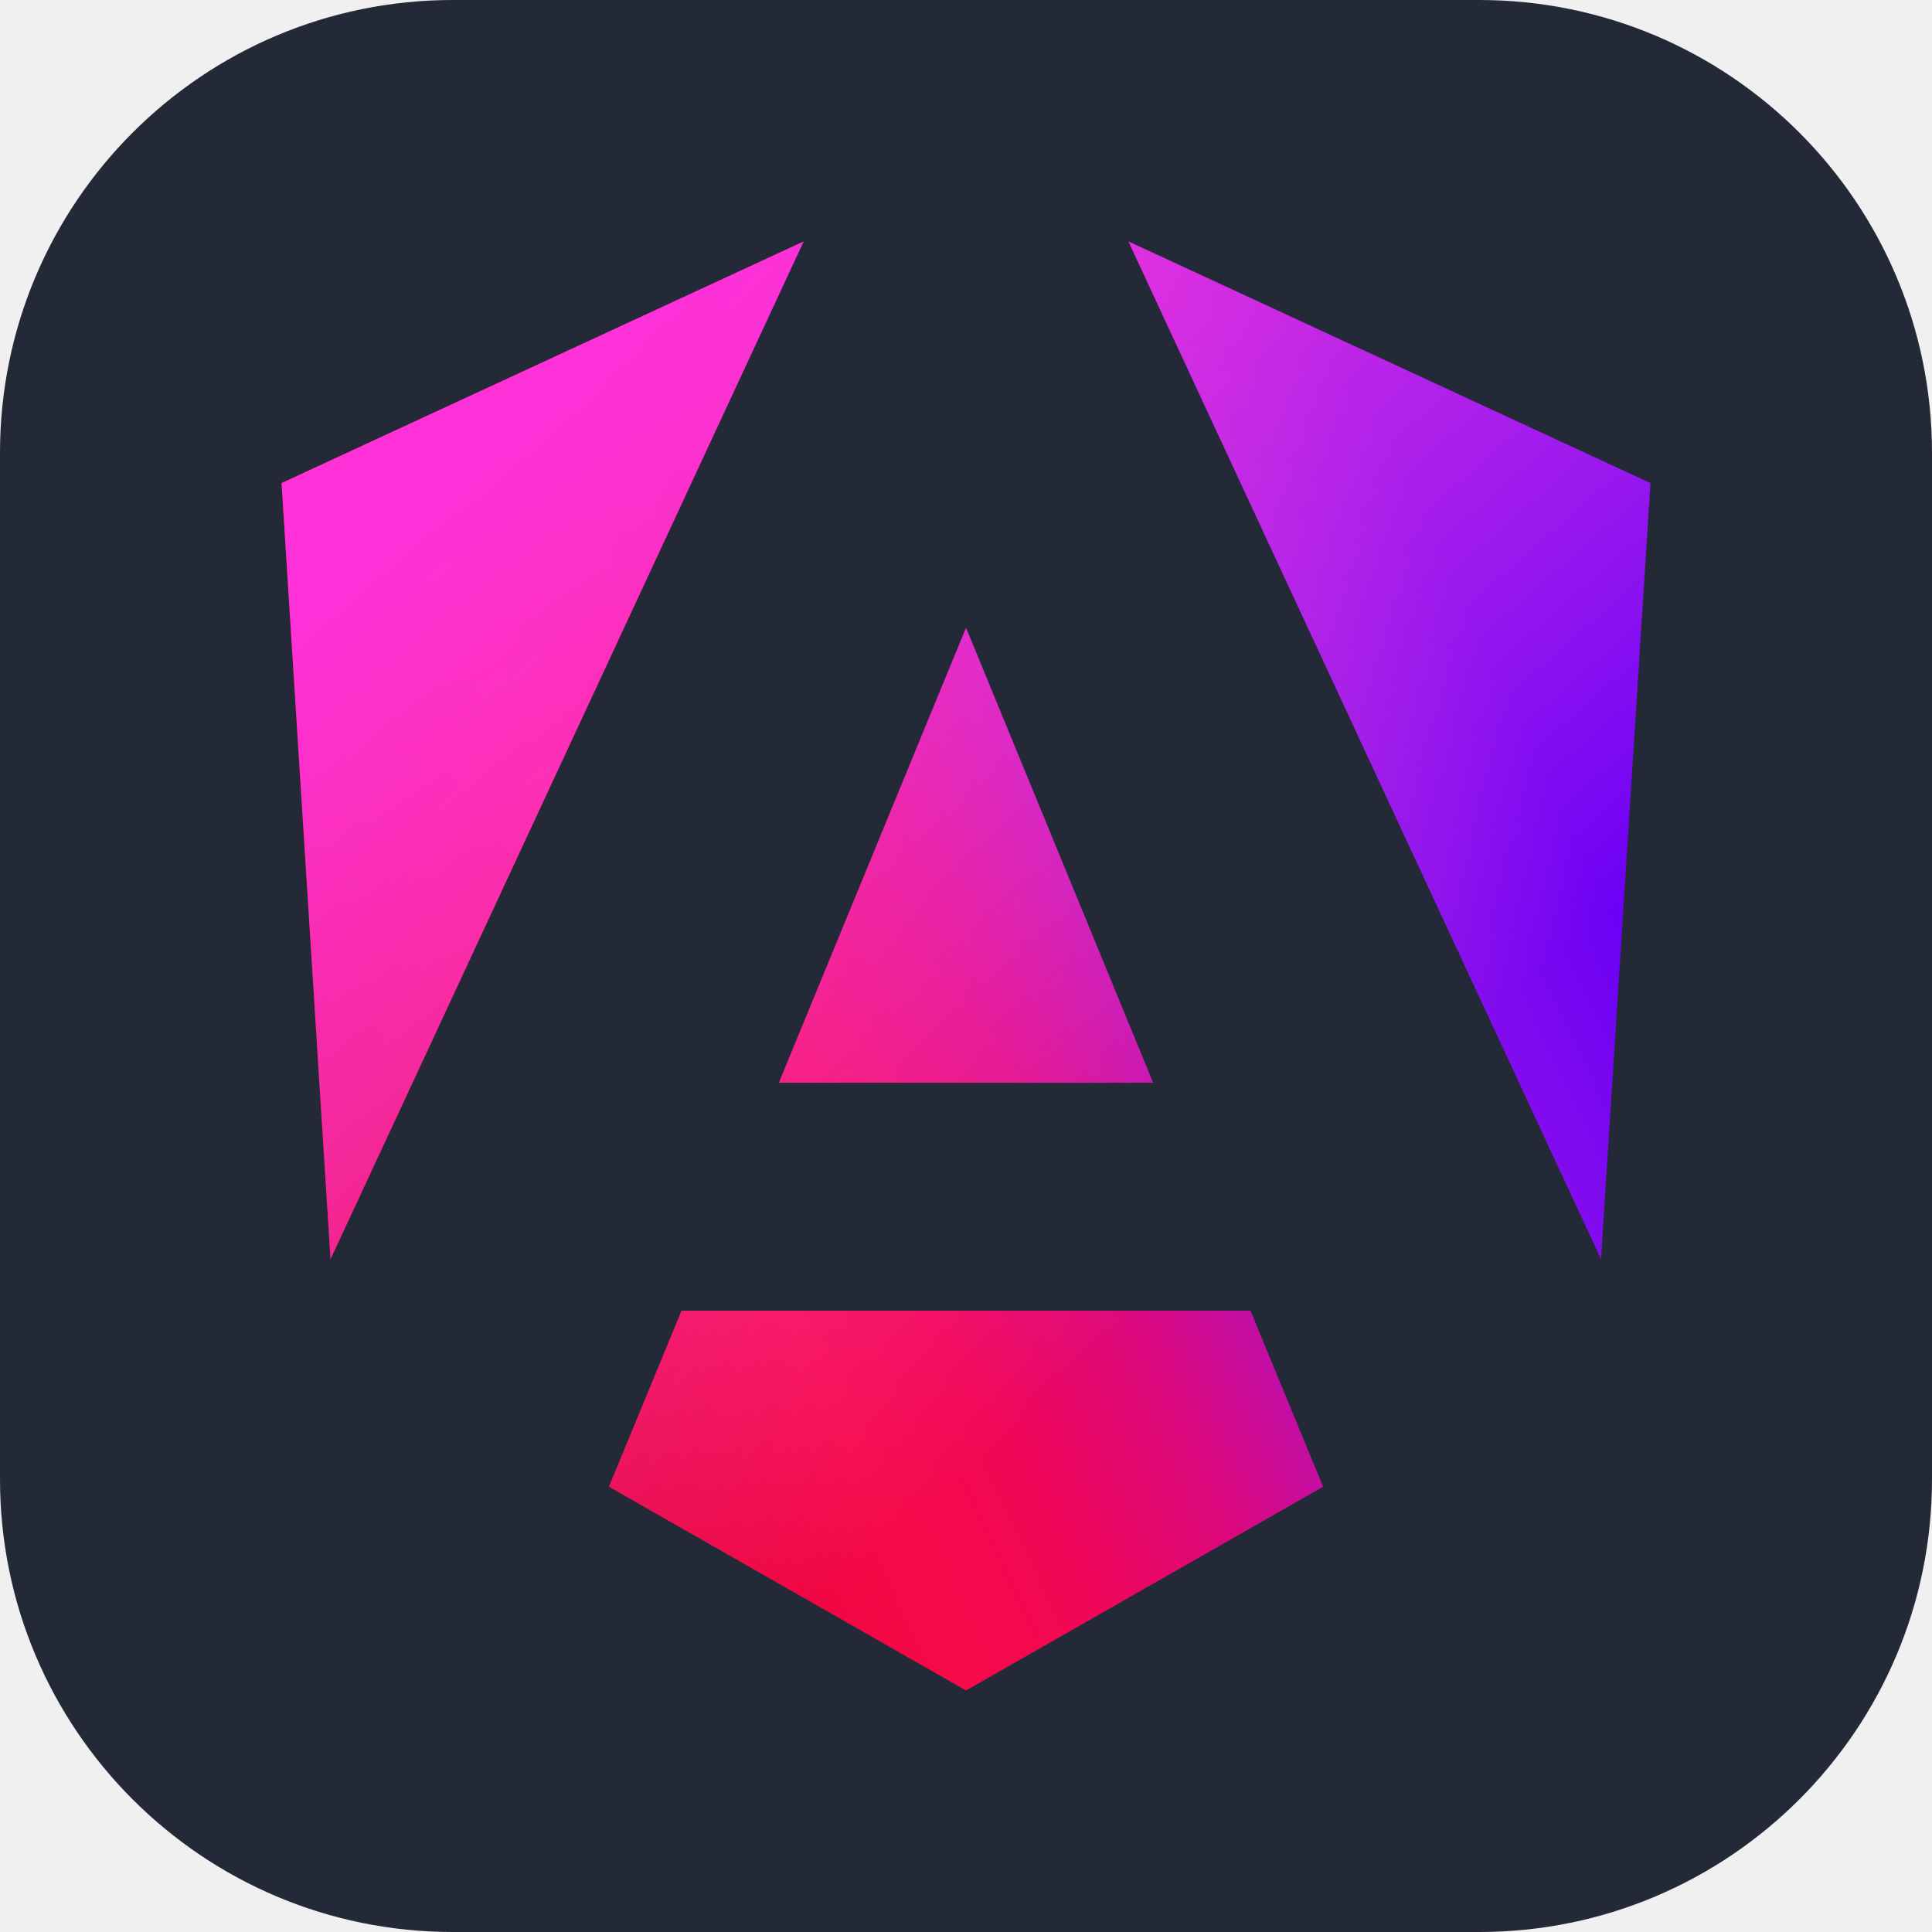
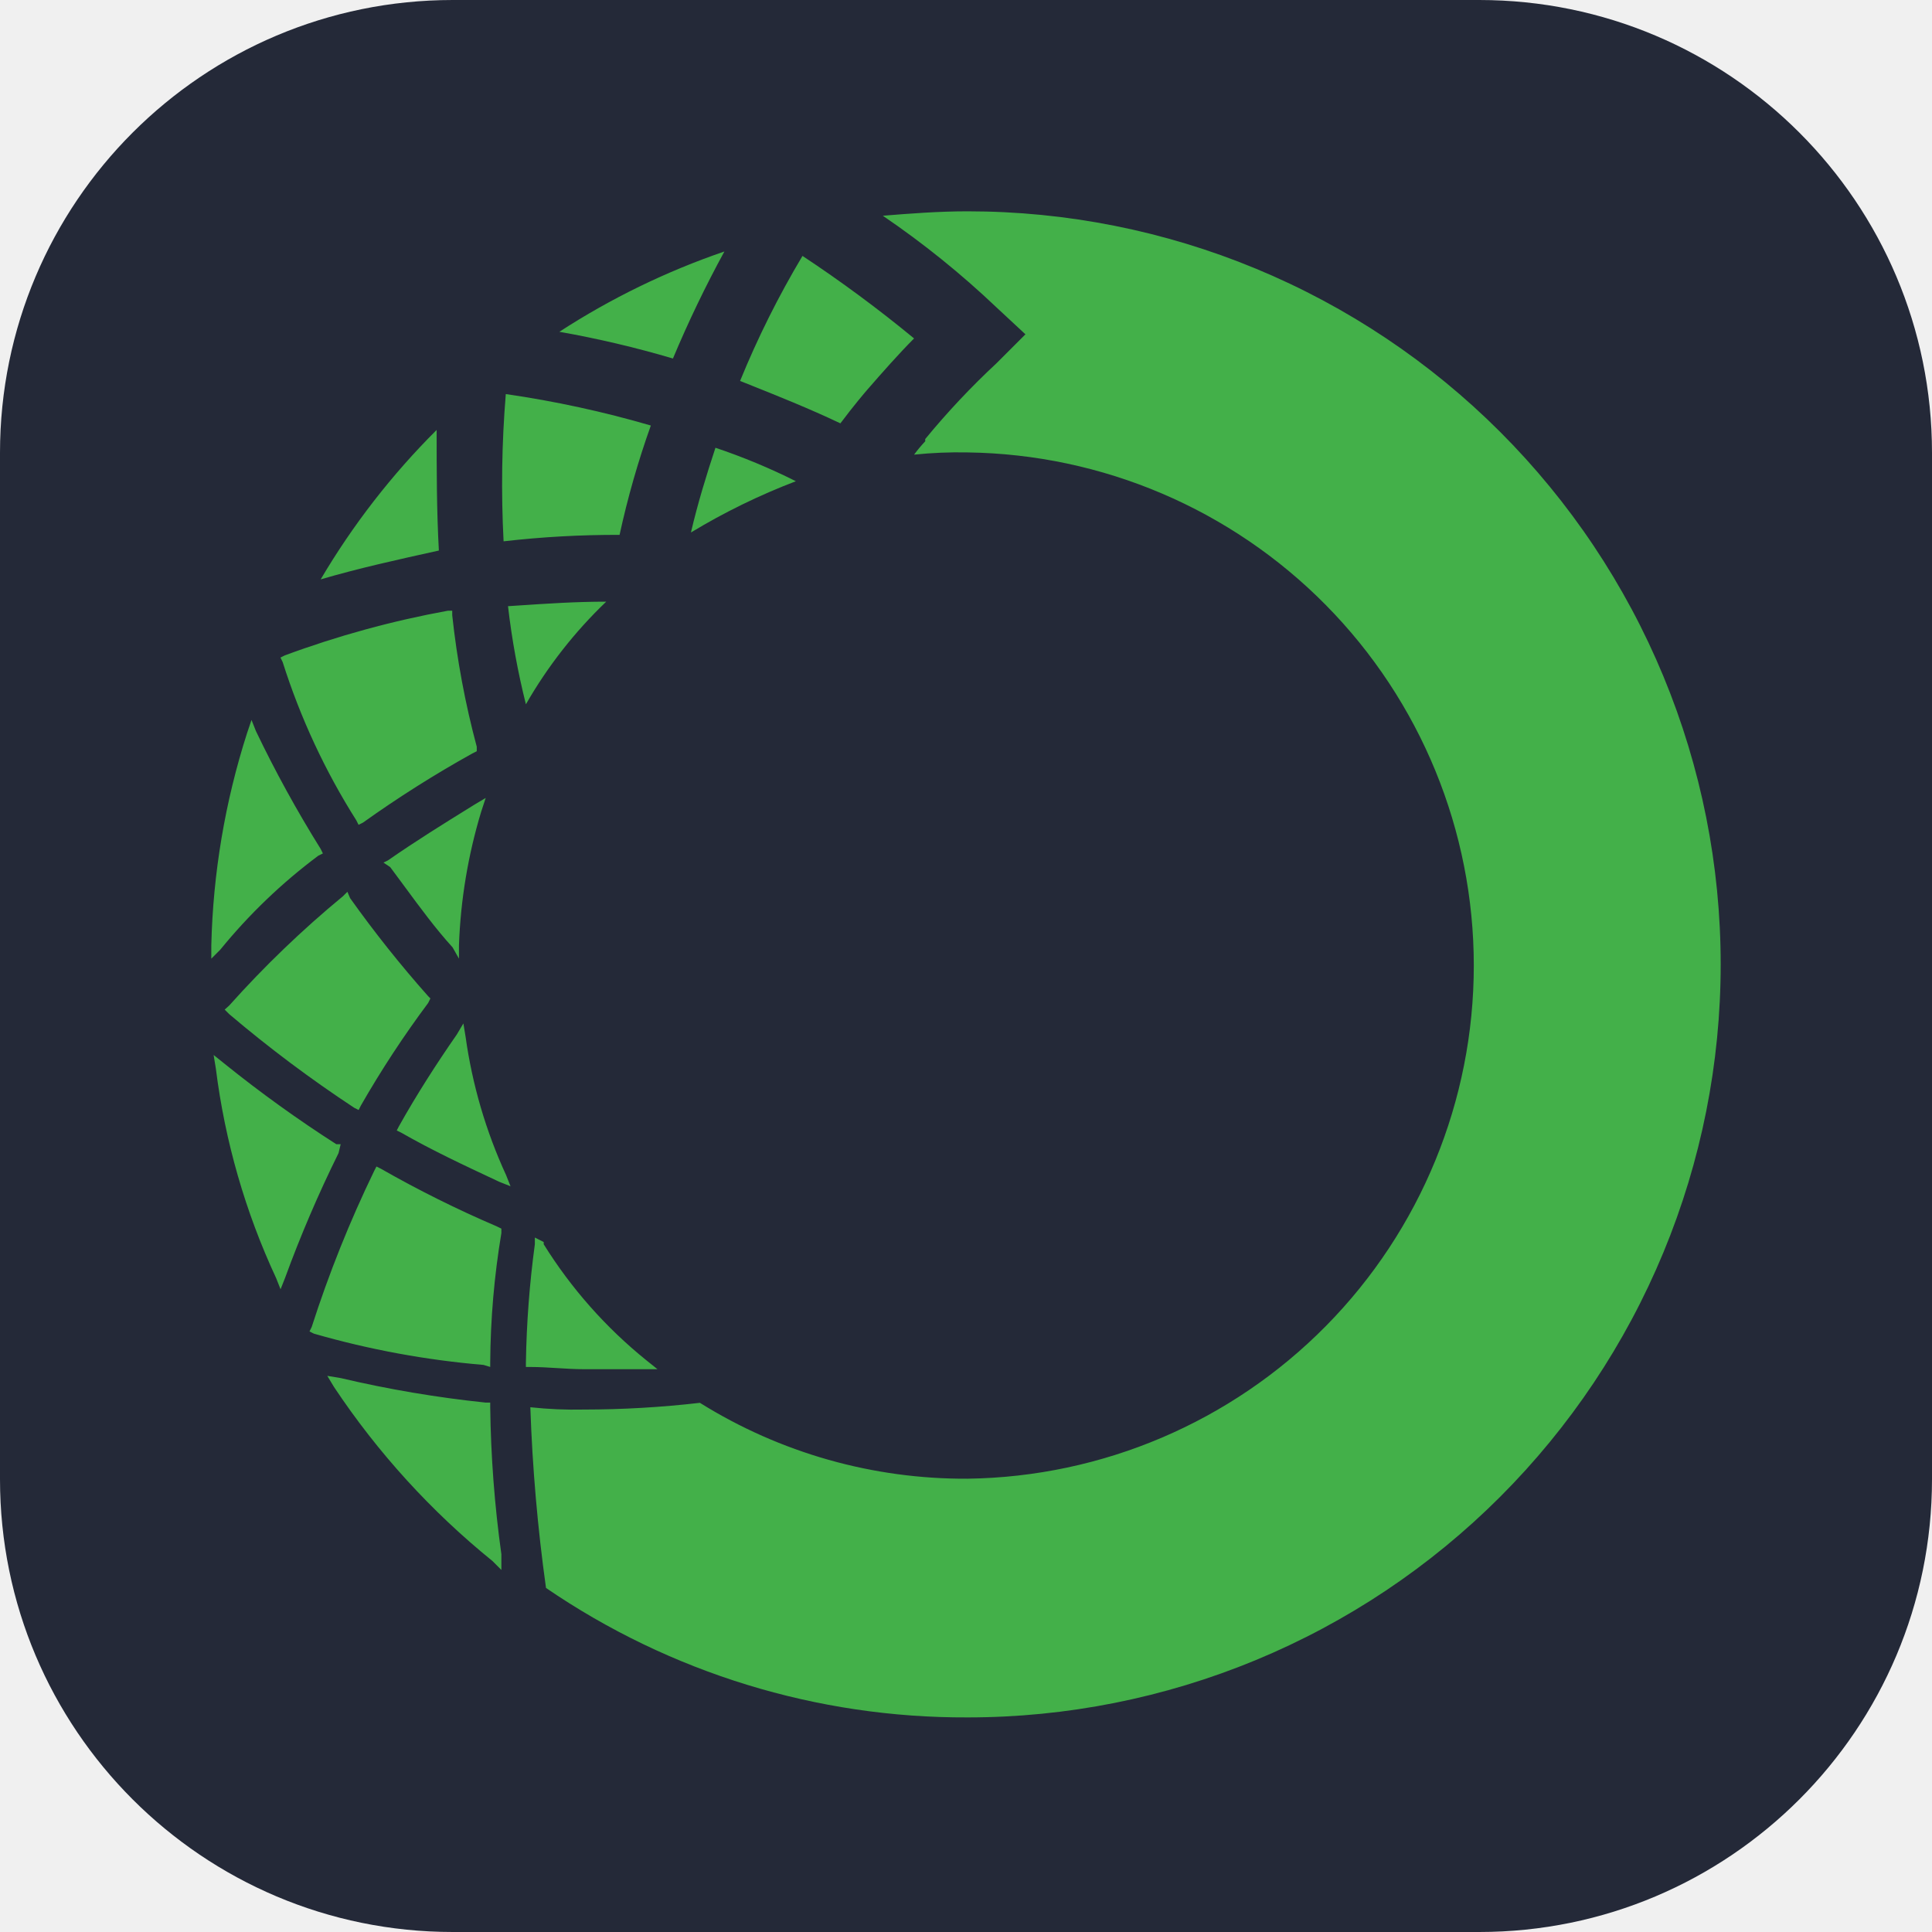
- <svg xmlns="http://www.w3.org/2000/svg" width="256" height="256" version="1.1" viewBox="0 0 256 256">
-   <defs>
-     <clipPath id="a">
-       <path d="m0 0h223v236h-223z" fill="#fff" />
-     </clipPath>
-     <linearGradient id="b" x1="49.009" x2="225.83" y1="213.75" y2="129.72" gradientUnits="userSpaceOnUse">
-       <stop stop-color="#E40035" offset="0" />
-       <stop stop-color="#F60A48" offset=".24" />
-       <stop stop-color="#F20755" offset=".352" />
-       <stop stop-color="#DC087D" offset=".494" />
-       <stop stop-color="#9717E7" offset=".745" />
-       <stop stop-color="#6C00F5" offset="1" />
-     </linearGradient>
-     <linearGradient id="c" x1="41.025" x2="156.74" y1="28.344" y2="160.34" gradientUnits="userSpaceOnUse">
-       <stop stop-color="#FF31D9" offset="0" />
-       <stop stop-color="#FF5BE1" stop-opacity="0" offset="1" />
-     </linearGradient>
-   </defs>
+ <svg xmlns="http://www.w3.org/2000/svg" width="256" height="256" viewBox="0 0 256 256" fill="none">
  <rect width="256" height="256" rx="60" fill="#242938" />
-   <g transform="matrix(.81677 0 0 .81677 37.307 32)" clip-path="url(#a)">
-     <path d="m222.08 39.192-8.019 125.92-76.671-165.12zm-53.105 162.82-57.933 33.056-57.934-33.056 11.783-28.556h92.301zm-57.933-139.34 30.357 73.803h-60.715zm-103.1 102.44-7.937-125.92 84.69-39.192z" fill="url(#b)" />
-     <path d="m222.08 39.192-8.019 125.92-76.671-165.12zm-53.105 162.82-57.933 33.056-57.934-33.056 11.783-28.556h92.301zm-57.933-139.34 30.357 73.803h-60.715zm-103.1 102.44-7.937-125.92 84.69-39.192z" fill="url(#c)" />
-   </g>
+   <path fill-rule="evenodd" clip-rule="evenodd" d="M128.217 28C124.394 28 120.571 28.293 116.977 28.586C122.325 32.222 127.366 36.288 132.053 40.744L135.876 44.299L132.053 48.122C128.68 51.259 125.522 54.618 122.597 58.177V58.47C122.072 59.033 121.578 59.624 121.119 60.242C123.477 59.998 125.847 59.9 128.217 59.948C146.089 60.193 163.146 67.464 175.697 80.189C188.25 92.914 195.286 110.069 195.286 127.942C195.286 145.816 188.25 162.97 175.697 175.696C163.146 188.42 146.089 195.691 128.217 195.936C115.678 196.009 103.375 192.522 92.739 185.881C87.637 186.471 82.505 186.769 77.37 186.773C75 186.824 72.629 186.722 70.272 186.467C70.545 194.48 71.239 202.473 72.349 210.413C88.8 221.666 108.285 227.649 128.217 227.566C141.321 227.566 154.296 224.985 166.402 219.97C178.509 214.956 189.509 207.606 198.774 198.34C208.04 189.074 215.39 178.074 220.404 165.968C225.419 153.862 228 140.886 228 127.783C228 114.679 225.419 101.704 220.404 89.598C215.39 77.492 208.04 66.492 198.774 57.226C189.509 47.96 178.509 40.61 166.402 35.596C154.296 30.581 141.321 28 128.217 28ZM74.119 43.963C80.945 39.532 88.289 35.959 95.987 33.322C93.472 37.929 91.197 42.663 89.169 47.505C84.223 46.044 79.198 44.861 74.119 43.963ZM68.509 80.244C72.5 79.977 76.291 79.724 80.326 79.724C76.145 83.723 72.561 88.302 69.685 93.322C68.611 89.046 67.819 84.703 67.314 80.323L68.509 80.244ZM64.957 180.54V181.126L64.065 180.858C56.458 180.216 48.933 178.829 41.598 176.717L41.011 176.424L41.304 175.825C43.574 168.753 46.337 161.85 49.575 155.167L49.881 154.568L50.467 154.861C55.441 157.701 60.572 160.254 65.836 162.507L66.435 162.801V163.387C65.488 169.056 64.994 174.792 64.957 180.54ZM64.957 186.438V185.851H64.358C57.889 185.178 51.47 184.093 45.14 182.602L43.369 182.308L44.261 183.787C50.051 192.488 57.128 200.262 65.25 206.84L66.435 208.025V205.948C65.532 199.482 65.038 192.965 64.957 186.438ZM121.118 44.844C119.054 46.921 116.976 49.278 114.912 51.649C114.657 51.942 113.141 53.713 111.356 56.096C107.225 54.133 102.99 52.442 98.793 50.767L98.065 50.476C100.399 44.753 103.164 39.215 106.335 33.91C111.452 37.292 116.386 40.942 121.118 44.844ZM47.218 108.706L47.511 109.292L48.097 109C52.751 105.675 57.588 102.616 62.587 99.837L63.173 99.543V98.945C61.641 93.231 60.554 87.406 59.923 81.524V80.925H59.337C51.983 82.266 44.76 84.245 37.749 86.838L37.163 87.131L37.456 87.73C39.795 95.113 43.076 102.163 47.218 108.706ZM45.446 118.751L46.032 118.165L46.389 119.006C49.603 123.521 53.057 127.86 56.737 132.004L57.03 132.298L56.737 132.896C53.493 137.246 50.514 141.786 47.816 146.494L47.523 147.08L46.937 146.787C41.168 142.989 35.636 138.844 30.37 134.375L29.771 133.776L30.37 133.24C35.021 128.036 40.061 123.192 45.446 118.751ZM85.347 181.426H87.118L85.64 180.24C80.279 175.914 75.683 170.719 72.043 164.872V164.578L70.87 163.98V164.872C70.166 170.068 69.77 175.302 69.685 180.546V181.132H70.271C71.456 181.132 72.638 181.206 73.82 181.279C75.002 181.353 76.184 181.426 77.369 181.426H85.347ZM86.239 56.384C84.548 61.12 83.165 65.96 82.097 70.873C76.962 70.857 71.83 71.142 66.728 71.727C66.388 65.224 66.486 58.706 67.021 52.217C73.517 53.154 79.939 54.546 86.239 56.384ZM91.553 70.557C95.975 67.882 100.628 65.609 105.456 63.765C102.013 62.038 98.453 60.557 94.802 59.33C93.63 62.873 92.445 66.721 91.553 70.557ZM44.567 151.617H45.14L44.86 152.79C42.194 158.179 39.825 163.71 37.762 169.357L37.175 170.835L36.589 169.357C32.499 160.568 29.803 151.195 28.599 141.576L28.306 139.791L29.784 140.976C34.516 144.787 39.451 148.34 44.567 151.617ZM57.858 56.969C51.916 62.891 46.751 69.546 42.49 76.773C47.473 75.306 52.758 74.14 58.032 72.976L58.152 72.95C57.858 67.61 57.858 62.296 57.858 56.969ZM60.815 125.256V127.027L59.974 125.536C57.731 123.072 55.665 120.262 53.635 117.503C52.989 116.625 52.346 115.751 51.703 114.895L50.811 114.297L51.41 114.003C55.08 111.446 58.75 109.172 62.42 106.897L62.879 106.612L64.358 105.733L63.771 107.517C62.023 113.277 61.029 119.24 60.815 125.256ZM61.694 137.382L61.401 135.61L60.522 137.089C57.859 140.912 55.195 145.066 52.876 149.208L52.57 149.794L53.169 150.087C57.184 152.392 61.488 154.408 65.8 156.427L66.168 156.6L67.646 157.186L67.06 155.708C64.385 149.894 62.577 143.72 61.694 137.382ZM42.783 113.085L42.184 113.379C37.355 116.984 32.99 121.169 29.185 125.842L28 127.027V125.256C28.224 115.715 29.816 106.256 32.728 97.169L33.327 95.397L33.913 96.875C36.479 102.235 39.343 107.446 42.49 112.487L42.783 113.085Z" fill="#43B049" />
</svg>
